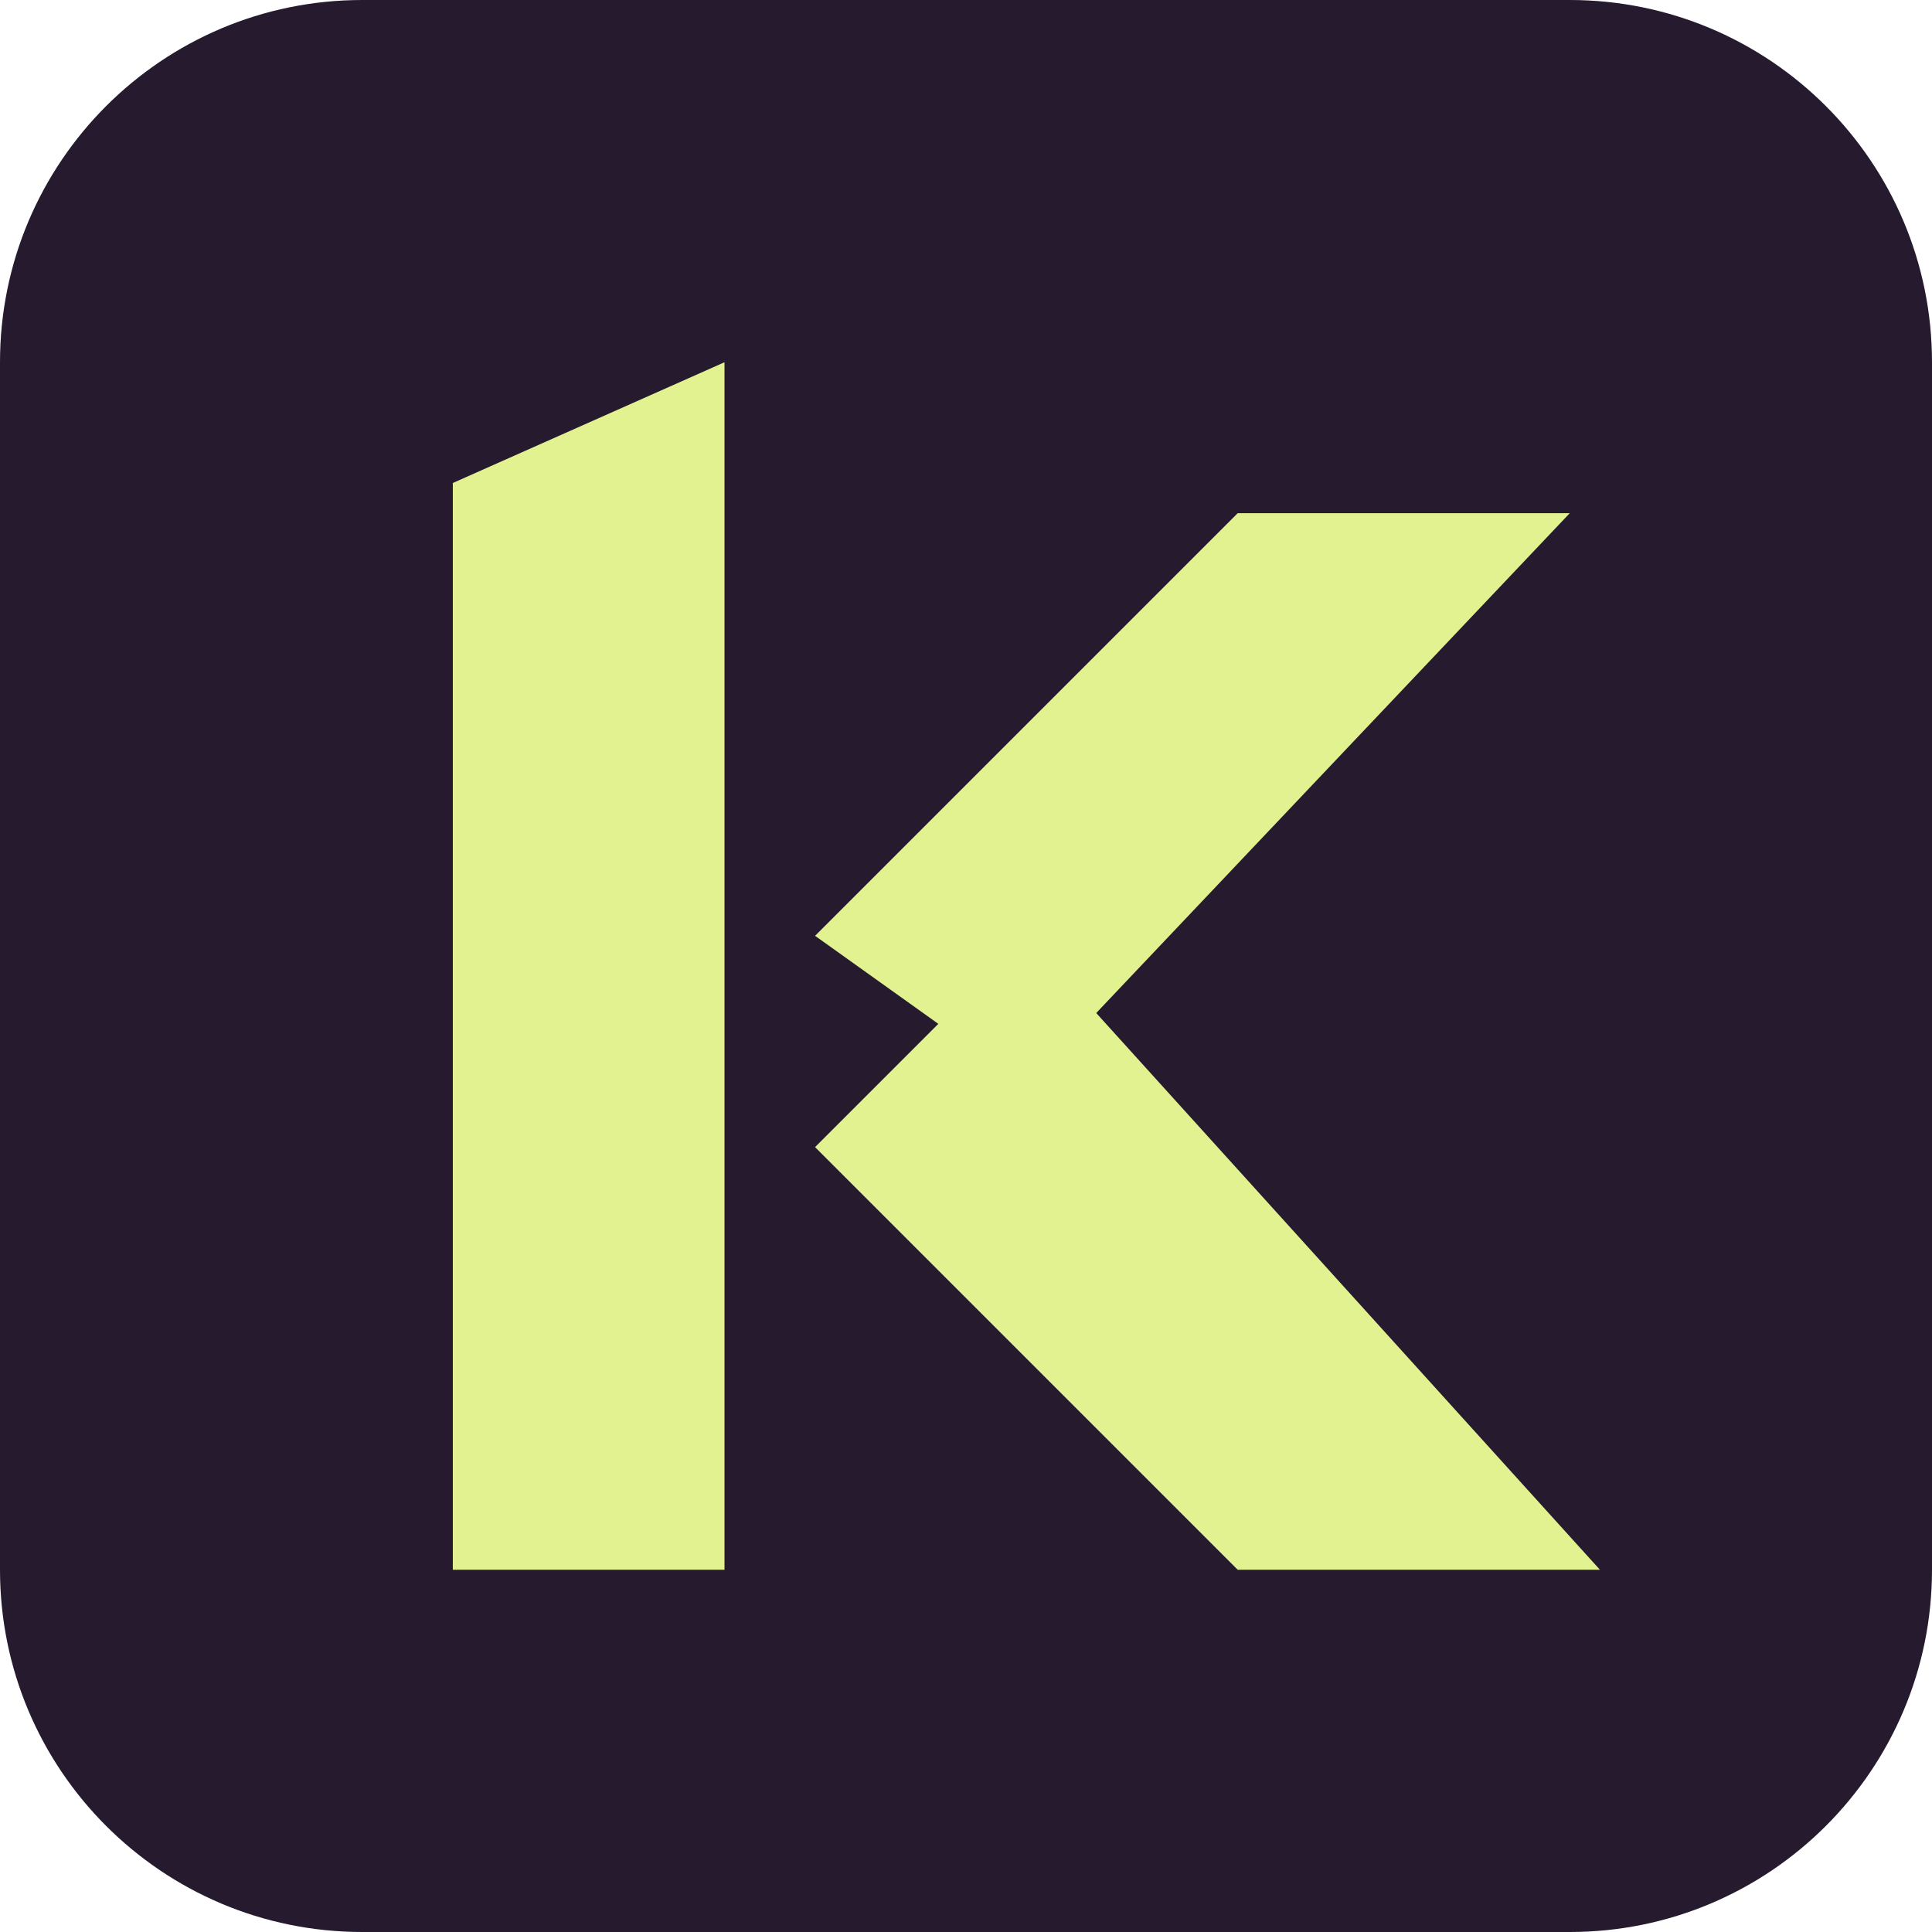
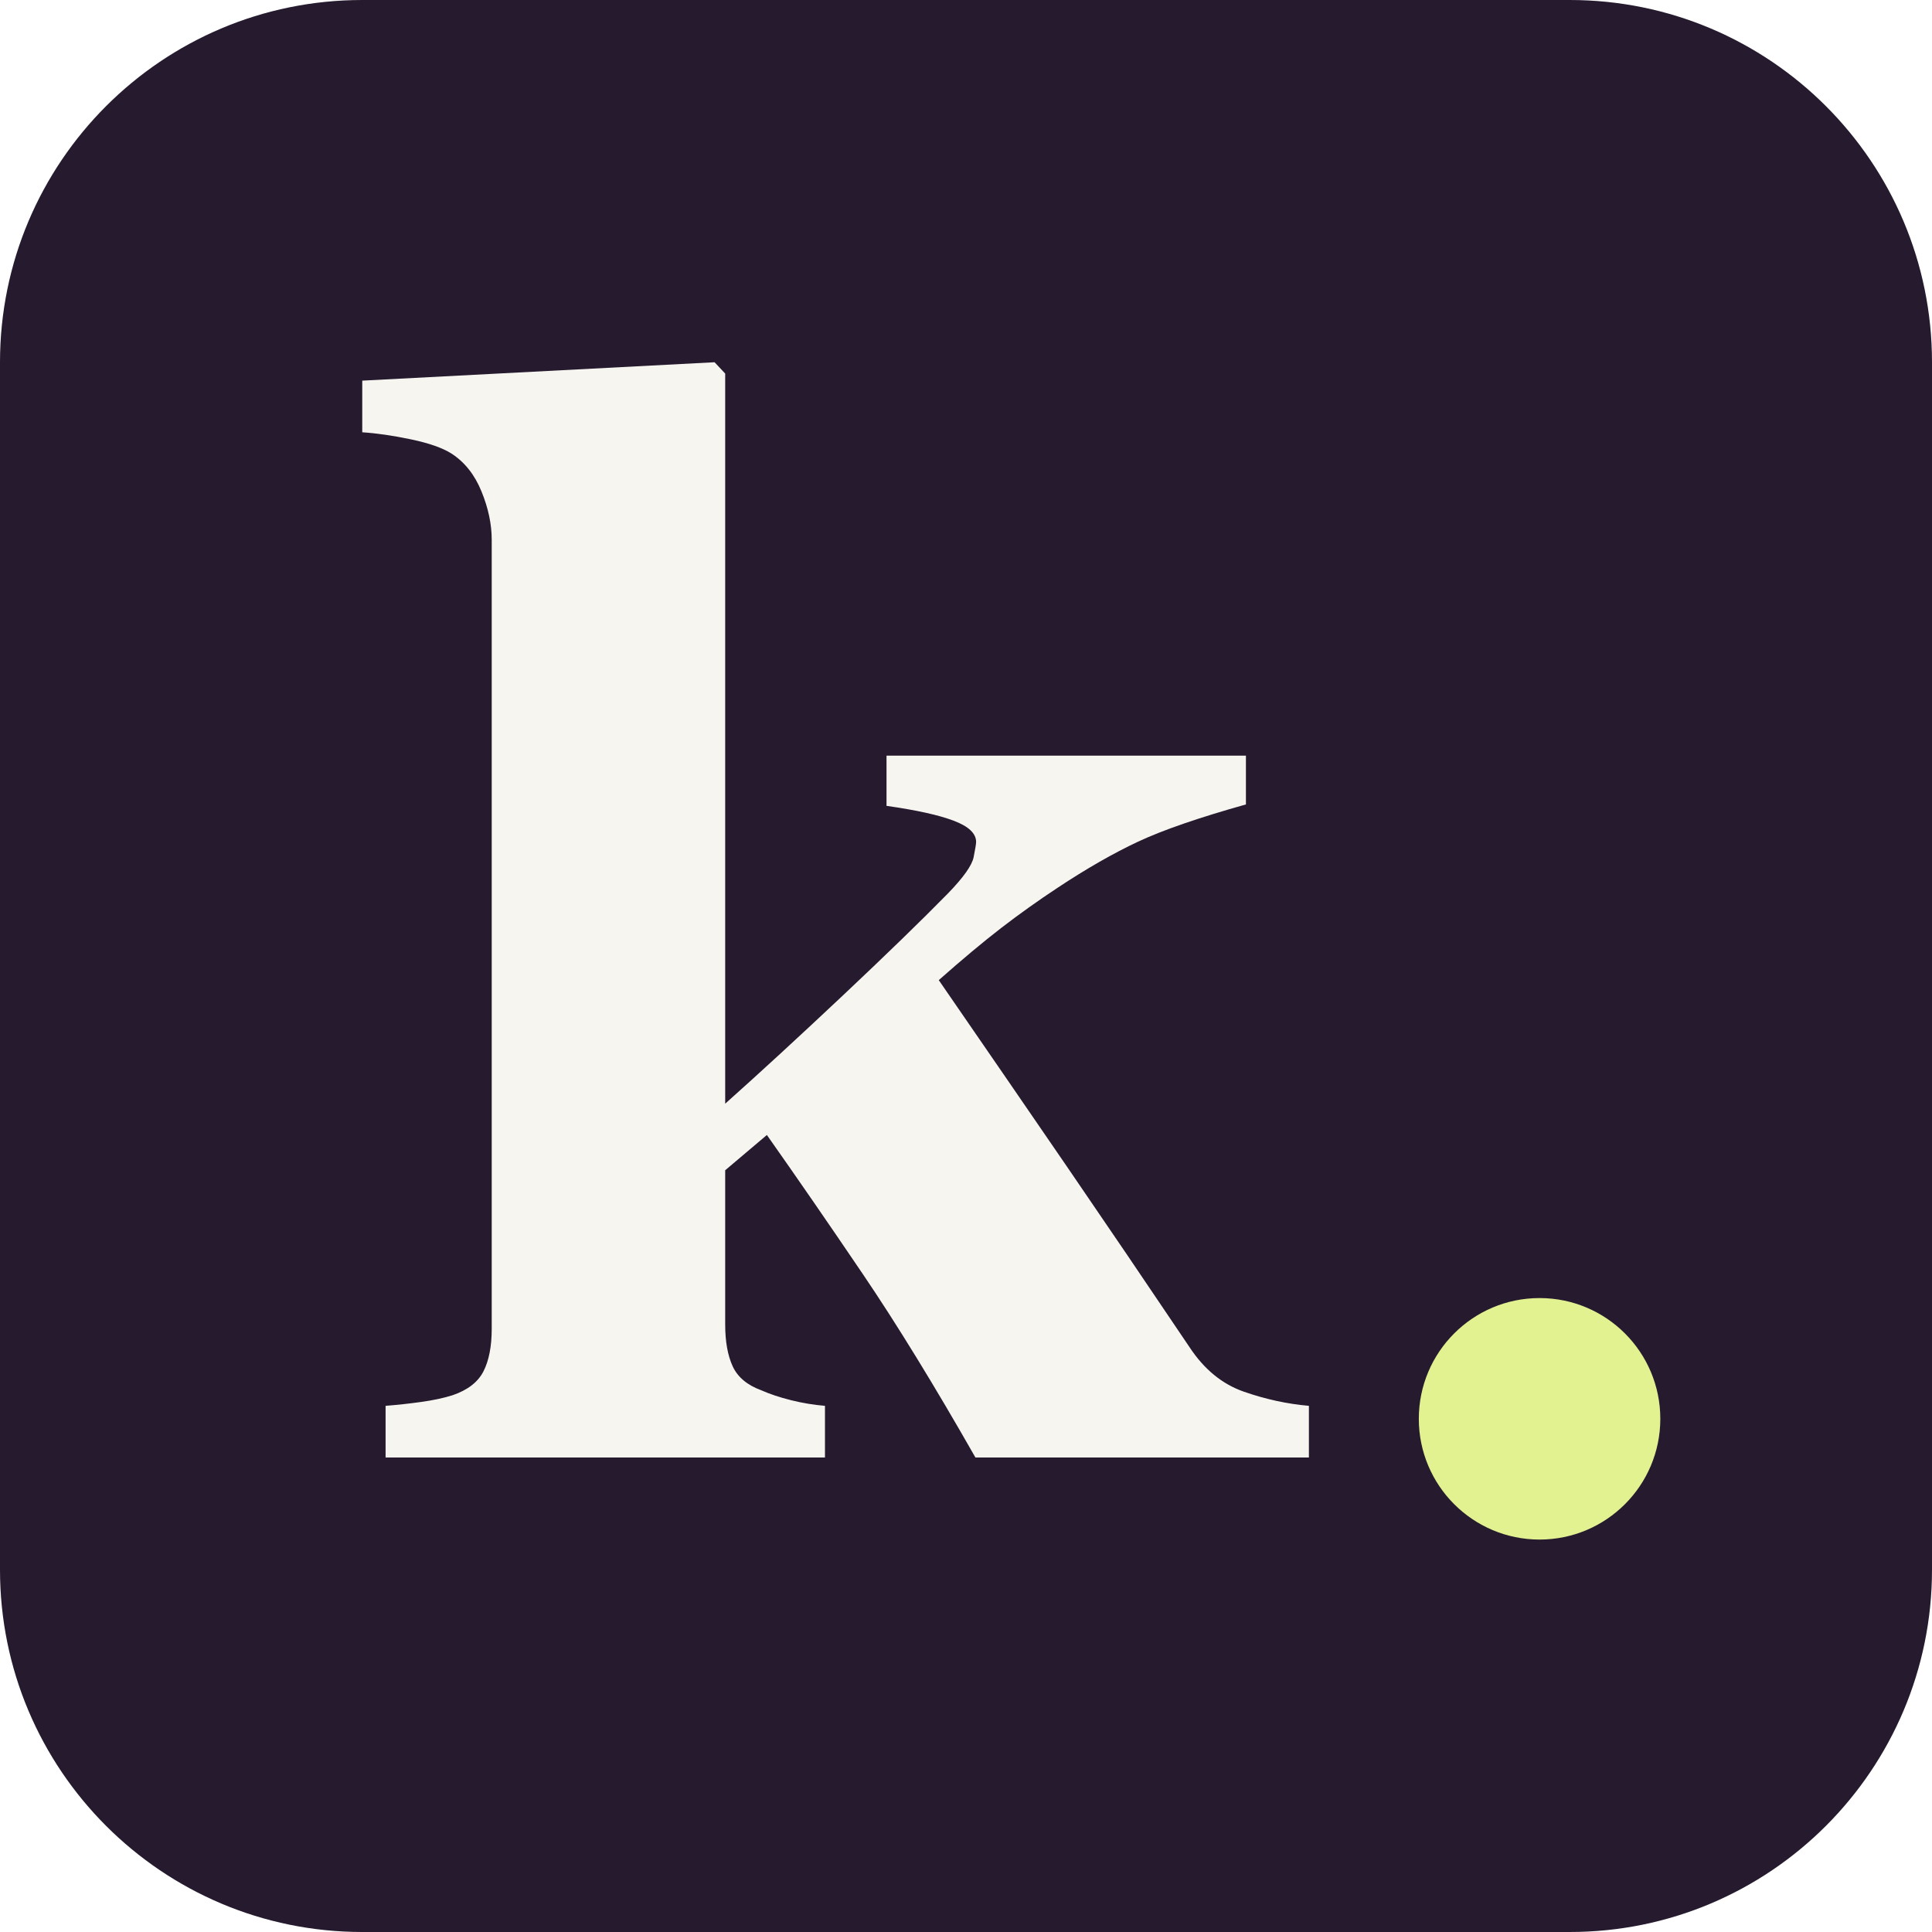
<svg xmlns="http://www.w3.org/2000/svg" viewBox="0 0 64 64">
  <rect width="64" height="64" rx="12" fill="#251a2e" />
-   <g fill="#e3f291">
-     <path d="m15 16 9-4v40h-9zM27 31l14-14h11L34 36zM27 38l7-7 19 21H41z" />
-   </g>
+   <path fill="#f7f5ef" d="M43.359 48.281L32.312 48.281C30.954 45.897 29.713 43.875 28.589 42.215C27.465 40.555 26.403 39.016 25.404 37.598L24.023 38.766L24.023 43.875C24.023 44.438 24.105 44.898 24.27 45.258C24.434 45.617 24.75 45.883 25.219 46.055C25.5 46.18 25.828 46.289 26.203 46.383C26.578 46.477 26.953 46.539 27.328 46.57L27.328 48.281L12.773 48.281L12.773 46.57C13.167 46.539 13.56 46.496 13.953 46.441C14.346 46.387 14.692 46.313 14.991 46.219C15.495 46.047 15.837 45.781 16.018 45.422C16.199 45.063 16.289 44.594 16.289 44.016L16.289 17.883C16.289 17.367 16.176 16.832 15.949 16.277C15.723 15.723 15.391 15.305 14.953 15.023C14.656 14.836 14.211 14.68 13.617 14.555C13.023 14.43 12.484 14.352 12 14.32L12 12.609L23.671 12L24.023 12.375L24.023 36.561C25.178 35.53 26.477 34.335 27.921 32.976C29.364 31.617 30.523 30.492 31.397 29.601C31.913 29.07 32.198 28.668 32.253 28.394C32.307 28.121 32.335 27.953 32.335 27.891C32.335 27.609 32.088 27.375 31.594 27.188C31.101 27 30.359 26.836 29.367 26.695L29.367 25.031L41.273 25.031L41.273 26.648C39.713 27.086 38.524 27.496 37.705 27.879C36.886 28.262 35.993 28.773 35.026 29.414C34.386 29.836 33.766 30.278 33.166 30.74C32.566 31.203 31.877 31.779 31.098 32.468C32.626 34.686 34.038 36.739 35.333 38.629C36.627 40.518 37.984 42.517 39.404 44.626C39.887 45.36 40.488 45.852 41.206 46.102C41.924 46.352 42.642 46.508 43.359 46.57Z" />
+   <circle cx="51" cy="47" r="4" fill="#e3f291" />
</svg>
